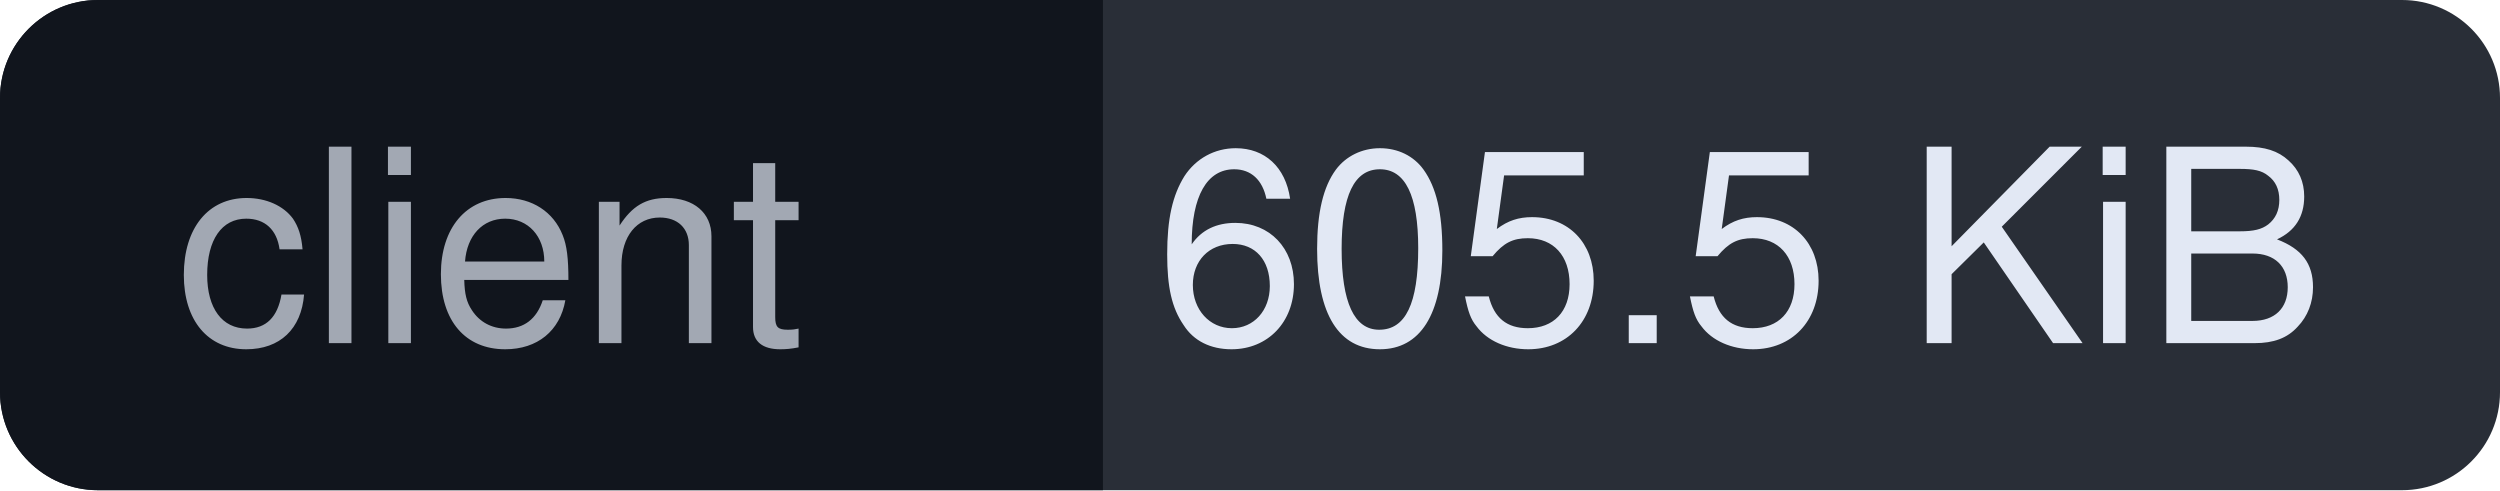
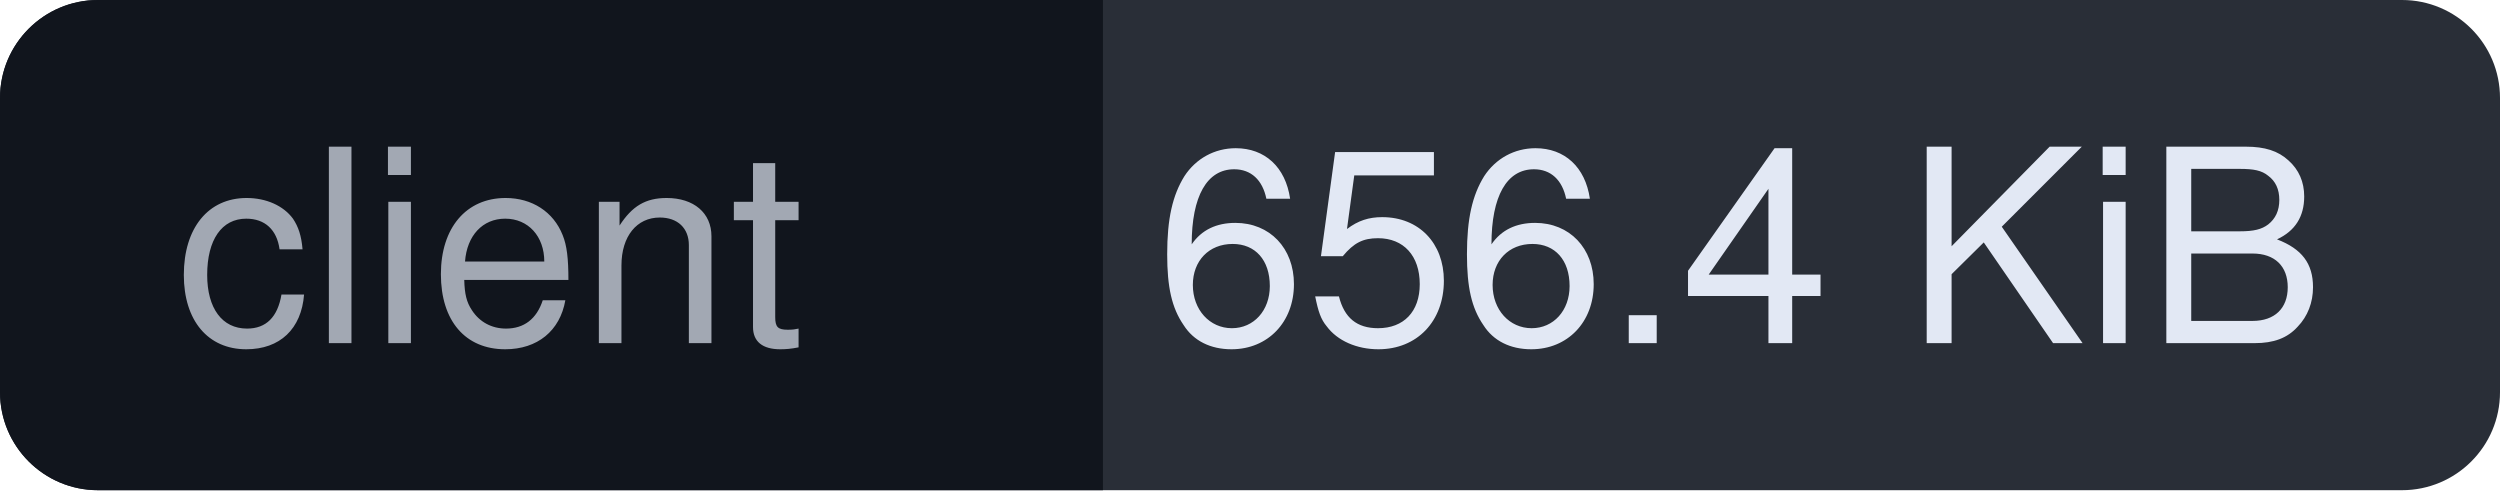
- <svg xmlns="http://www.w3.org/2000/svg" width="102" height="20" role="img" aria-label="client: 605.5 KiB">
+ <svg xmlns="http://www.w3.org/2000/svg" width="102" height="20" role="img" aria-label="client: 656.4 KiB">
  <rect width="102" height="20" rx="4" fill="#292e37" />
  <path d="M0 4a4 4 0 0 1 4-4h41v20H4a4 4 0 0 1-4-4z" fill="#11151d" />
  <g font-family="system-ui,-apple-system,Segoe UI,Helvetica,Arial,sans-serif" font-size="11" text-anchor="middle">
    <text x="20" y="14" fill="#a2a8b3">client</text>
-     <text x="71" y="14" fill="#e2e8f4">605.5 KiB</text>
+     <text x="71" y="14" fill="#e2e8f4">656.4 KiB</text>
  </g>
</svg>
